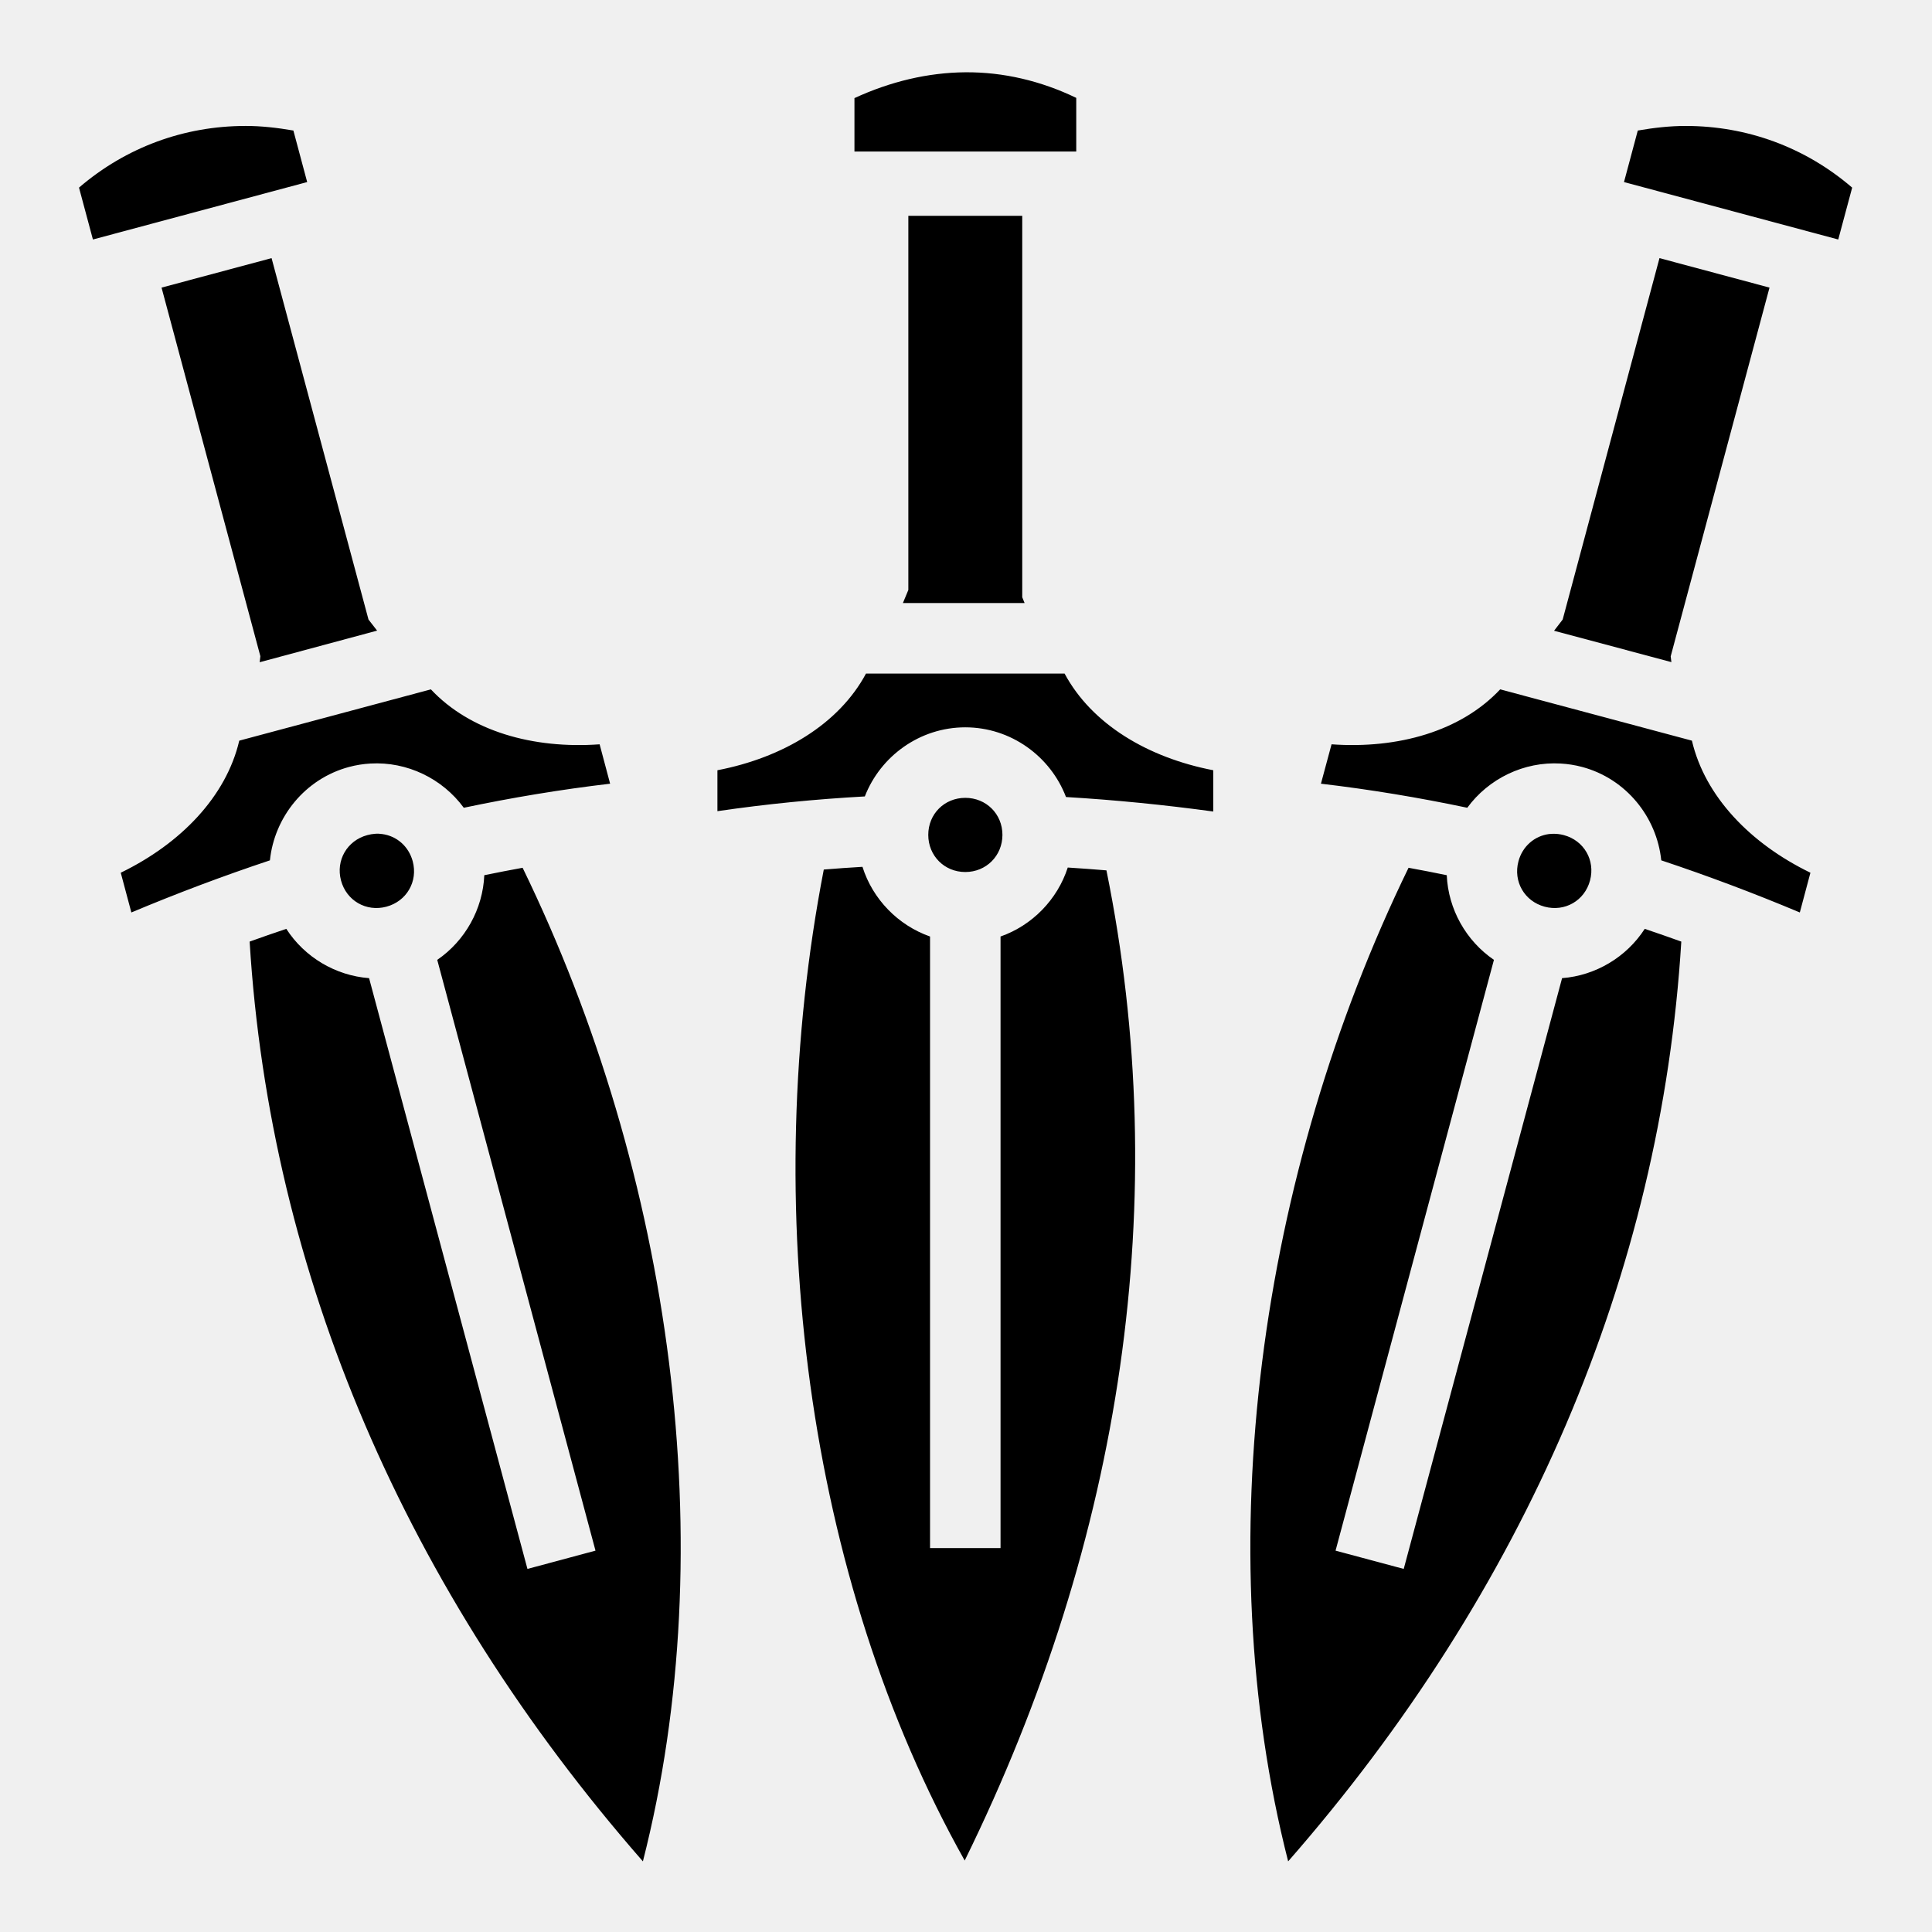
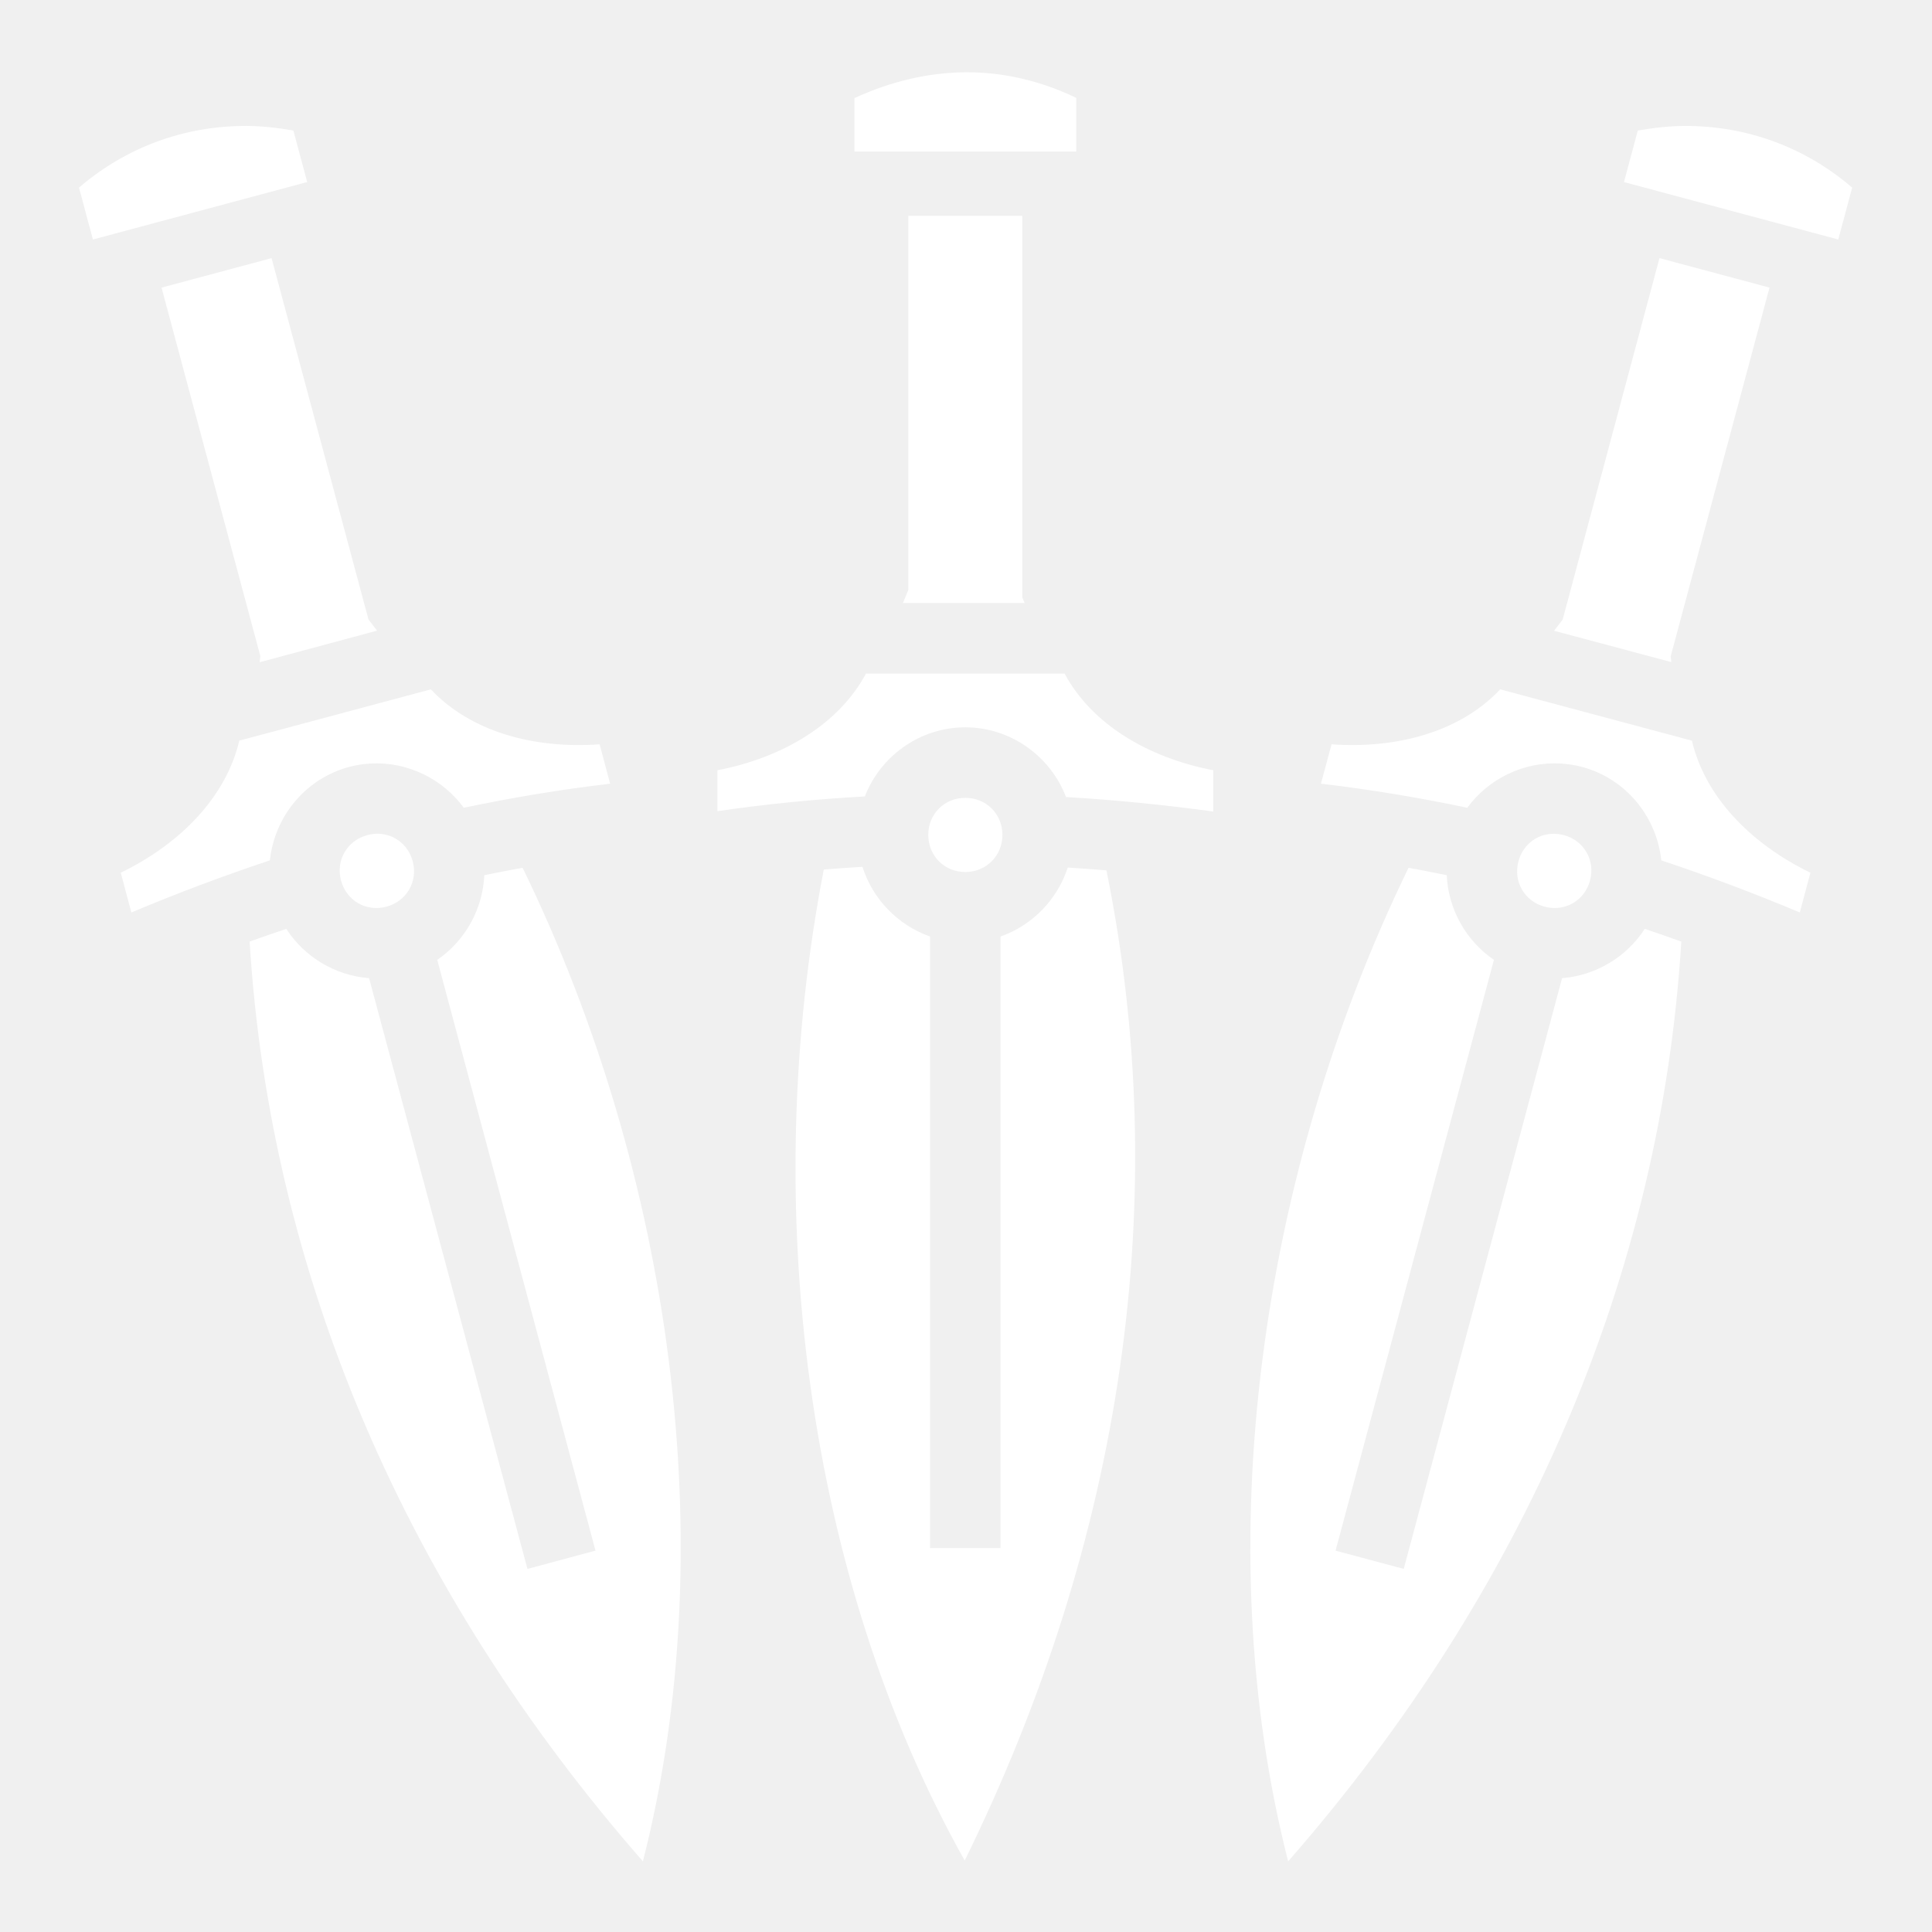
<svg xmlns="http://www.w3.org/2000/svg" width="800px" height="800px" viewBox="0 0 512 512">
-   <path fill="#000000" d="M255.844 19.156c-9.972.074-19.945 2.48-29.406 6.844v14.156h58.78V25.938c-9.4-4.524-19.348-6.855-29.374-6.782zM65.03 33.376c-16.145.014-31.578 5.59-44.093 16.343l3.688 13.75 56.78-15.22-3.655-13.656c-4.262-.735-8.505-1.223-12.72-1.22zm381.72 0c-4.21-.005-8.46.484-12.72 1.218l-3.655 13.656 56.78 15.22 3.69-13.75c-12.52-10.765-27.94-16.33-44.095-16.345zM240.72 57.187v99.156c-.49 1.148-.96 2.312-1.44 3.47h32.25c-.21-.51-.41-1.024-.624-1.533V57.188H240.72zM71.97 68.406L42.812 76.22 69 173.905c-.072.532-.118 1.062-.188 1.594l31.126-8.375c-.756-.985-1.517-1.963-2.282-2.938L71.97 68.407zm367.81 0l-25.655 95.78c-.77.983-1.52 1.978-2.28 2.97l31.092 8.313c-.067-.512-.118-1.02-.187-1.532l26.188-97.72-29.157-7.812zM229.5 178.5c-7.172 13.366-21.99 22.273-39.375 25.625v10.844c13.028-1.903 26.05-3.19 39.063-3.907 4.143-10.668 14.568-18.313 26.625-18.313 12.114 0 22.585 7.72 26.687 18.47 13.02.772 26.03 2.067 39.03 3.843v-10.938c-17.397-3.348-32.228-12.252-39.405-25.625H229.5zm-115.313 4.188l-50.78 13.593c-3.46 14.788-15.46 27.258-31.407 35l2.813 10.532c12.1-5.08 24.338-9.69 36.718-13.812 1.183-11.44 9.276-21.616 20.97-24.75 1.888-.506 3.77-.797 5.656-.906 9.736-.563 19.087 3.99 24.75 11.72 12.77-2.685 25.69-4.84 38.78-6.376l-2.78-10.438c-17.686 1.27-34.327-3.484-44.72-14.563zm283.375 0c-10.385 11.072-27.013 15.825-44.687 14.562l-2.813 10.438c13.095 1.537 26.007 3.69 38.782 6.375 5.663-7.728 15.014-12.282 24.75-11.72 1.885.11 3.8.4 5.687.907 11.696 3.134 19.79 13.31 20.97 24.75 12.384 4.122 24.616 8.73 36.72 13.813l2.81-10.532c-15.944-7.742-27.946-20.212-31.405-35l-50.813-13.593zm-141.75 28.75c-5.538 0-9.812 4.275-9.812 9.812 0 5.537 4.273 9.844 9.813 9.844 5.54 0 9.843-4.307 9.843-9.844 0-5.54-4.304-9.813-9.844-9.813zm-155.5 9.5c-.322-.012-.64.008-.968.03-.66.047-1.332.165-2 .345-5.35 1.433-8.403 6.68-6.97 12.03 1.434 5.35 6.682 8.372 12.032 6.938 5.35-1.432 8.402-6.682 6.97-12.03-1.076-4.01-4.293-6.72-8.095-7.22-.316-.04-.645-.08-.968-.093zm311.157.03c-.325.01-.653.022-.97.063-3.802.5-7.02 3.21-8.094 7.22-1.433 5.348 1.587 10.598 6.938 12.03 5.35 1.435 10.598-1.588 12.03-6.936 1.435-5.35-1.586-10.598-6.937-12.03-1.003-.27-1.996-.374-2.968-.345zm-182.908 8.75c-3.42.202-6.833.436-10.25.72-17.21 88.982-4.777 187.617 37.344 262.625 42.076-85.616 55.17-175.81 37.563-262.407-3.418-.29-6.837-.53-10.25-.75-2.75 8.496-9.41 15.323-17.814 18.28V410.25H246.47V248.187c-8.47-2.98-15.2-9.88-17.907-18.468zm-90.062.25c-3.4.615-6.778 1.28-10.156 1.97-.39 8.99-5.07 17.366-12.47 22.437l41.94 156.563-18.033 4.843-41.968-156.56c-8.893-.682-17.094-5.546-21.937-13.064-3.252 1.088-6.488 2.21-9.72 3.375 5.4 88.204 41.413 171.937 104.22 243.75 21.27-83.35 7.772-181.827-31.875-263.31zm234.78 0c-39.657 81.486-53.177 179.96-31.905 263.313 62.81-71.815 98.79-155.544 104.188-243.75-3.22-1.16-6.45-2.286-9.688-3.374-4.846 7.503-13.02 12.376-21.906 13.063L372 415.78l-18.063-4.842 41.97-156.563c-7.412-5.07-12.11-13.438-12.5-22.438-3.37-.688-6.734-1.355-10.126-1.968z" />
+   <path fill="#ffffff" d="M255.844 19.156c-9.972.074-19.945 2.48-29.406 6.844v14.156h58.78V25.938c-9.4-4.524-19.348-6.855-29.374-6.782zM65.03 33.376c-16.145.014-31.578 5.59-44.093 16.343l3.688 13.75 56.78-15.22-3.655-13.656c-4.262-.735-8.505-1.223-12.72-1.22zm381.72 0c-4.21-.005-8.46.484-12.72 1.218l-3.655 13.656 56.78 15.22 3.69-13.75c-12.52-10.765-27.94-16.33-44.095-16.345zM240.72 57.187v99.156c-.49 1.148-.96 2.312-1.44 3.47h32.25c-.21-.51-.41-1.024-.624-1.533V57.188H240.72zM71.97 68.406L42.812 76.22 69 173.905c-.072.532-.118 1.062-.188 1.594l31.126-8.375c-.756-.985-1.517-1.963-2.282-2.938L71.97 68.407zm367.81 0l-25.655 95.78c-.77.983-1.52 1.978-2.28 2.97l31.092 8.313c-.067-.512-.118-1.02-.187-1.532l26.188-97.72-29.157-7.812zM229.5 178.5c-7.172 13.366-21.99 22.273-39.375 25.625v10.844c13.028-1.903 26.05-3.19 39.063-3.907 4.143-10.668 14.568-18.313 26.625-18.313 12.114 0 22.585 7.72 26.687 18.47 13.02.772 26.03 2.067 39.03 3.843v-10.938c-17.397-3.348-32.228-12.252-39.405-25.625H229.5zm-115.313 4.188l-50.78 13.593c-3.46 14.788-15.46 27.258-31.407 35l2.813 10.532c12.1-5.08 24.338-9.69 36.718-13.812 1.183-11.44 9.276-21.616 20.97-24.75 1.888-.506 3.77-.797 5.656-.906 9.736-.563 19.087 3.99 24.75 11.72 12.77-2.685 25.69-4.84 38.78-6.376l-2.78-10.438c-17.686 1.27-34.327-3.484-44.72-14.563zm283.375 0c-10.385 11.072-27.013 15.825-44.687 14.562l-2.813 10.438c13.095 1.537 26.007 3.69 38.782 6.375 5.663-7.728 15.014-12.282 24.75-11.72 1.885.11 3.8.4 5.687.907 11.696 3.134 19.79 13.31 20.97 24.75 12.384 4.122 24.616 8.73 36.72 13.813l2.81-10.532c-15.944-7.742-27.946-20.212-31.405-35l-50.813-13.593zm-141.75 28.75c-5.538 0-9.812 4.275-9.812 9.812 0 5.537 4.273 9.844 9.813 9.844 5.54 0 9.843-4.307 9.843-9.844 0-5.54-4.304-9.813-9.844-9.813zm-155.5 9.5c-.322-.012-.64.008-.968.03-.66.047-1.332.165-2 .345-5.35 1.433-8.403 6.68-6.97 12.03 1.434 5.35 6.682 8.372 12.032 6.938 5.35-1.432 8.402-6.682 6.97-12.03-1.076-4.01-4.293-6.72-8.095-7.22-.316-.04-.645-.08-.968-.093zm311.157.03c-.325.01-.653.022-.97.063-3.802.5-7.02 3.21-8.094 7.22-1.433 5.348 1.587 10.598 6.938 12.03 5.35 1.435 10.598-1.588 12.03-6.936 1.435-5.35-1.586-10.598-6.937-12.03-1.003-.27-1.996-.374-2.968-.345zm-182.908 8.75c-3.42.202-6.833.436-10.25.72-17.21 88.982-4.777 187.617 37.344 262.625 42.076-85.616 55.17-175.81 37.563-262.407-3.418-.29-6.837-.53-10.25-.75-2.75 8.496-9.41 15.323-17.814 18.28V410.25H246.47V248.187c-8.47-2.98-15.2-9.88-17.907-18.468zm-90.062.25c-3.4.615-6.778 1.28-10.156 1.97-.39 8.99-5.07 17.366-12.47 22.437l41.94 156.563-18.033 4.843-41.968-156.56c-8.893-.682-17.094-5.546-21.937-13.064-3.252 1.088-6.488 2.21-9.72 3.375 5.4 88.204 41.413 171.937 104.22 243.75 21.27-83.35 7.772-181.827-31.875-263.31zm234.78 0c-39.657 81.486-53.177 179.96-31.905 263.313 62.81-71.815 98.79-155.544 104.188-243.75-3.22-1.16-6.45-2.286-9.688-3.374-4.846 7.503-13.02 12.376-21.906 13.063L372 415.78l-18.063-4.842 41.97-156.563c-7.412-5.07-12.11-13.438-12.5-22.438-3.37-.688-6.734-1.355-10.126-1.968z" />
</svg>
